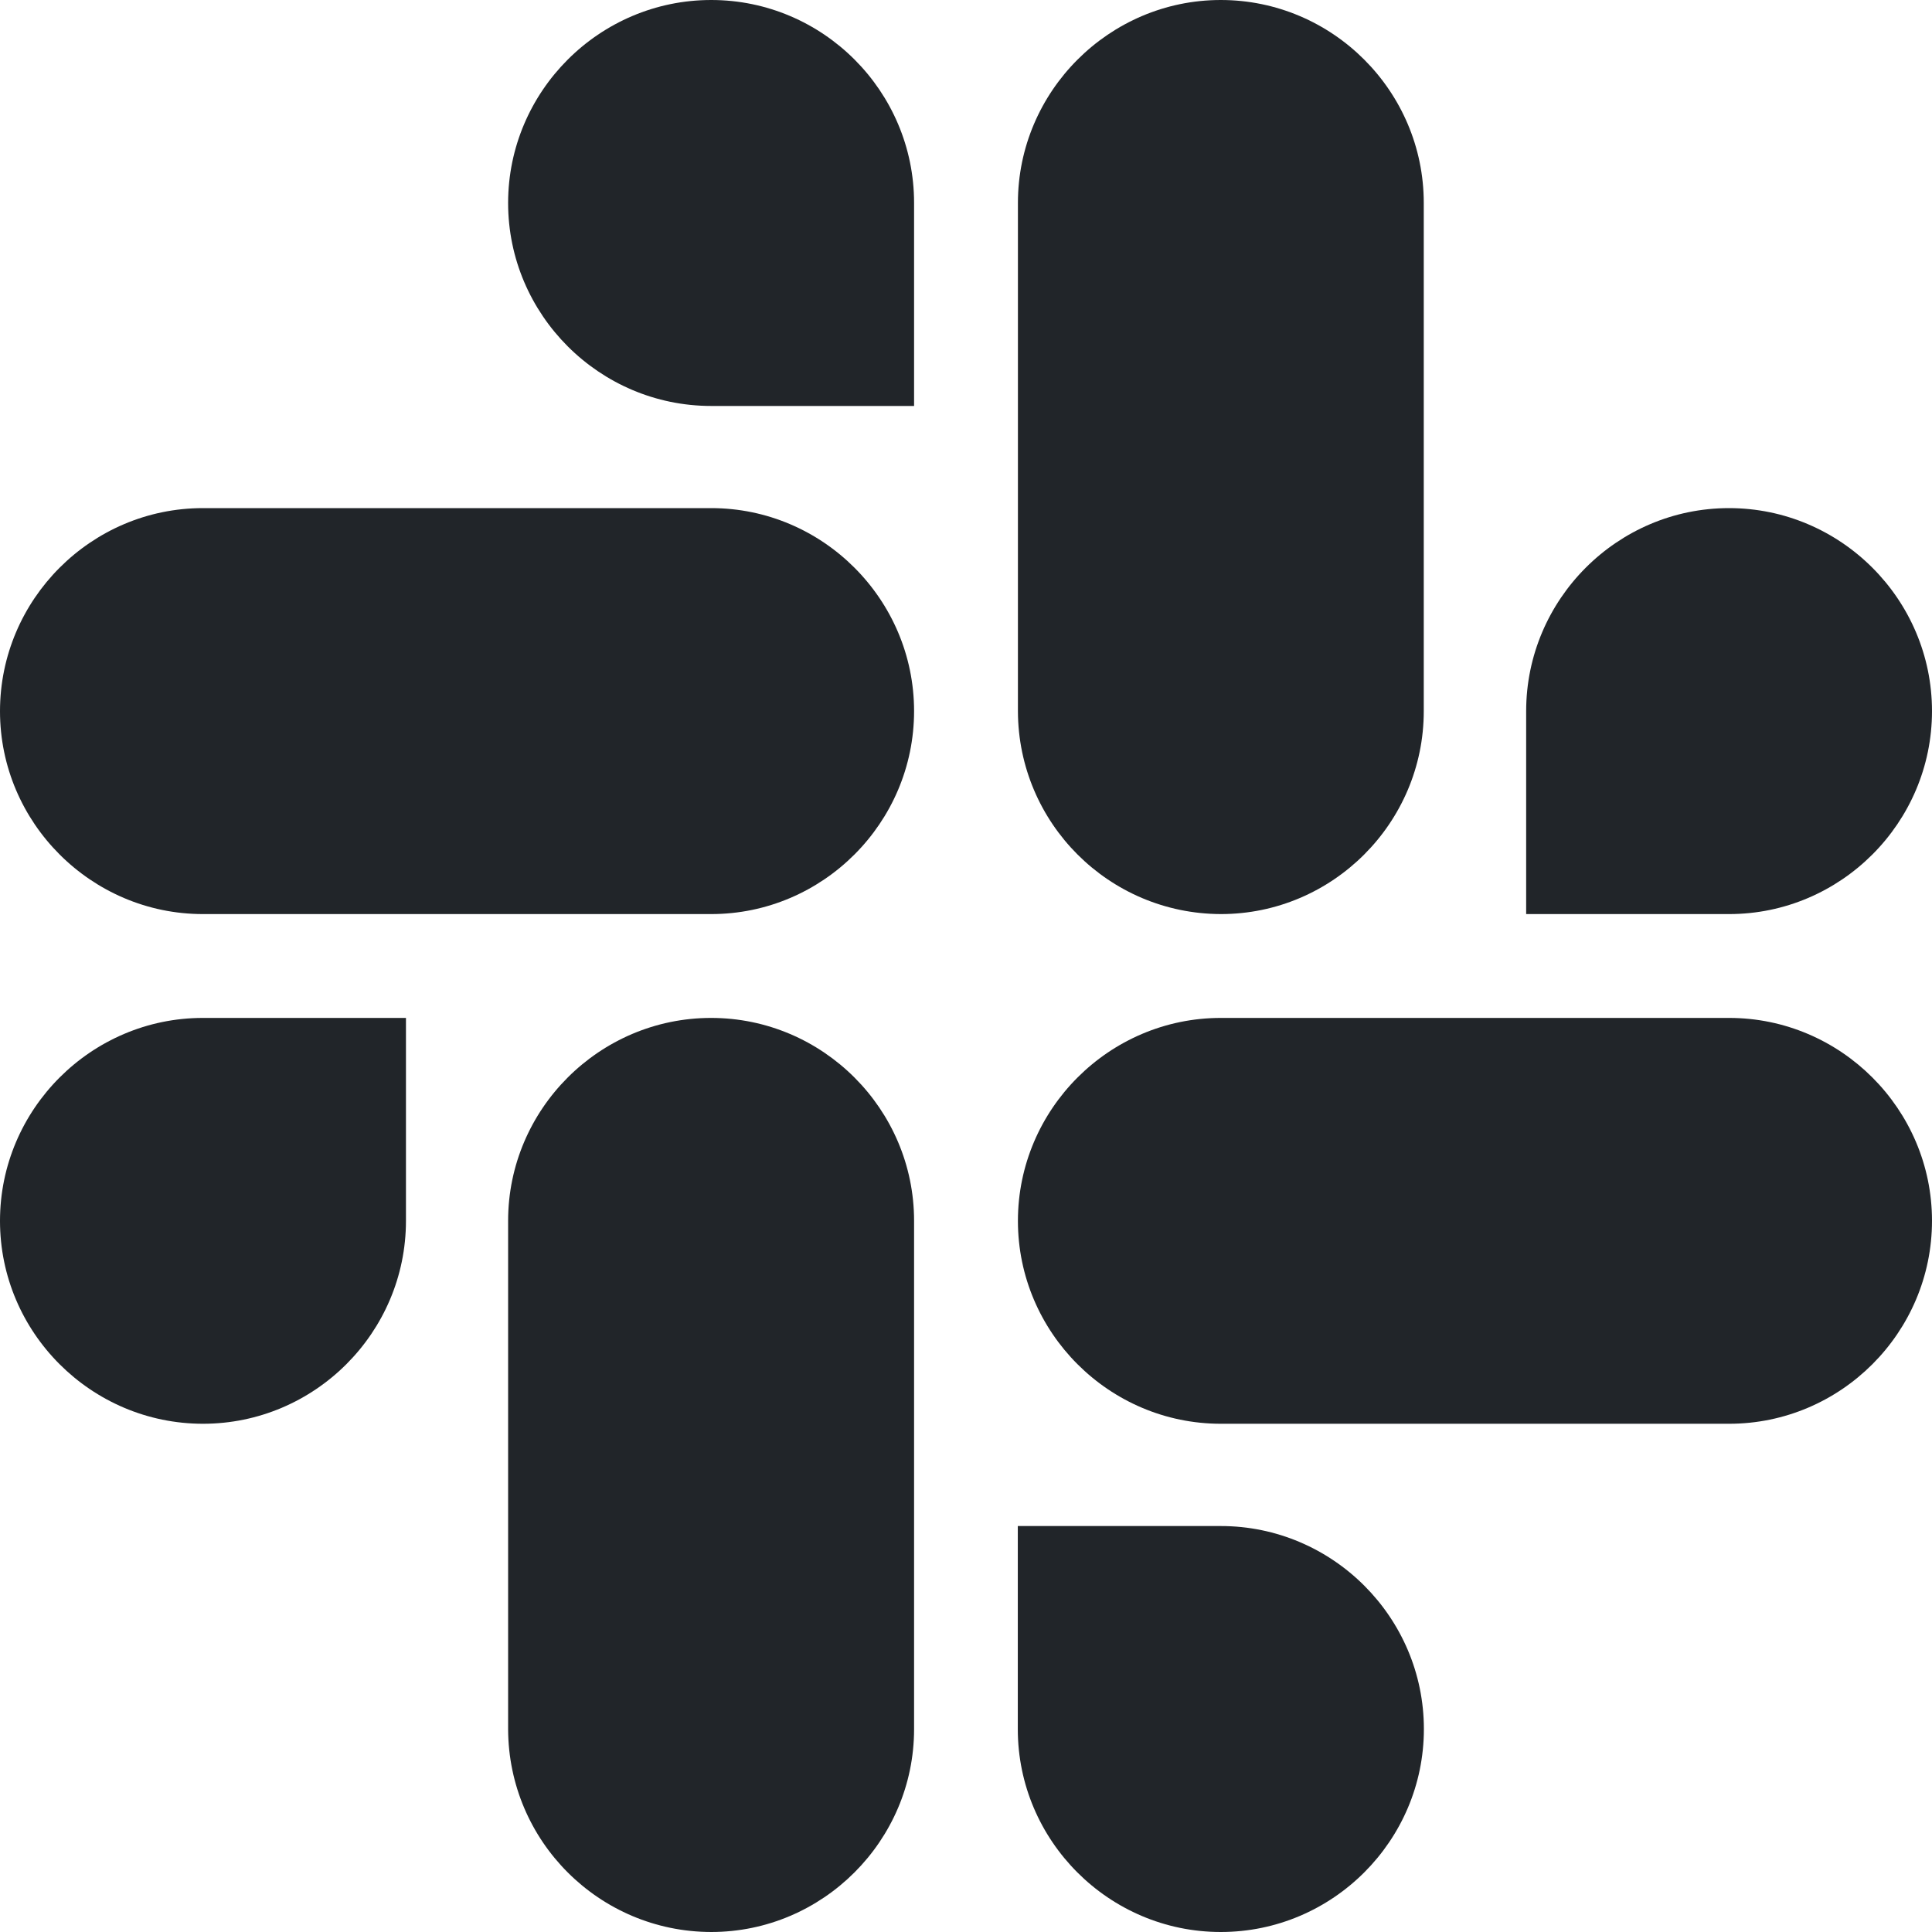
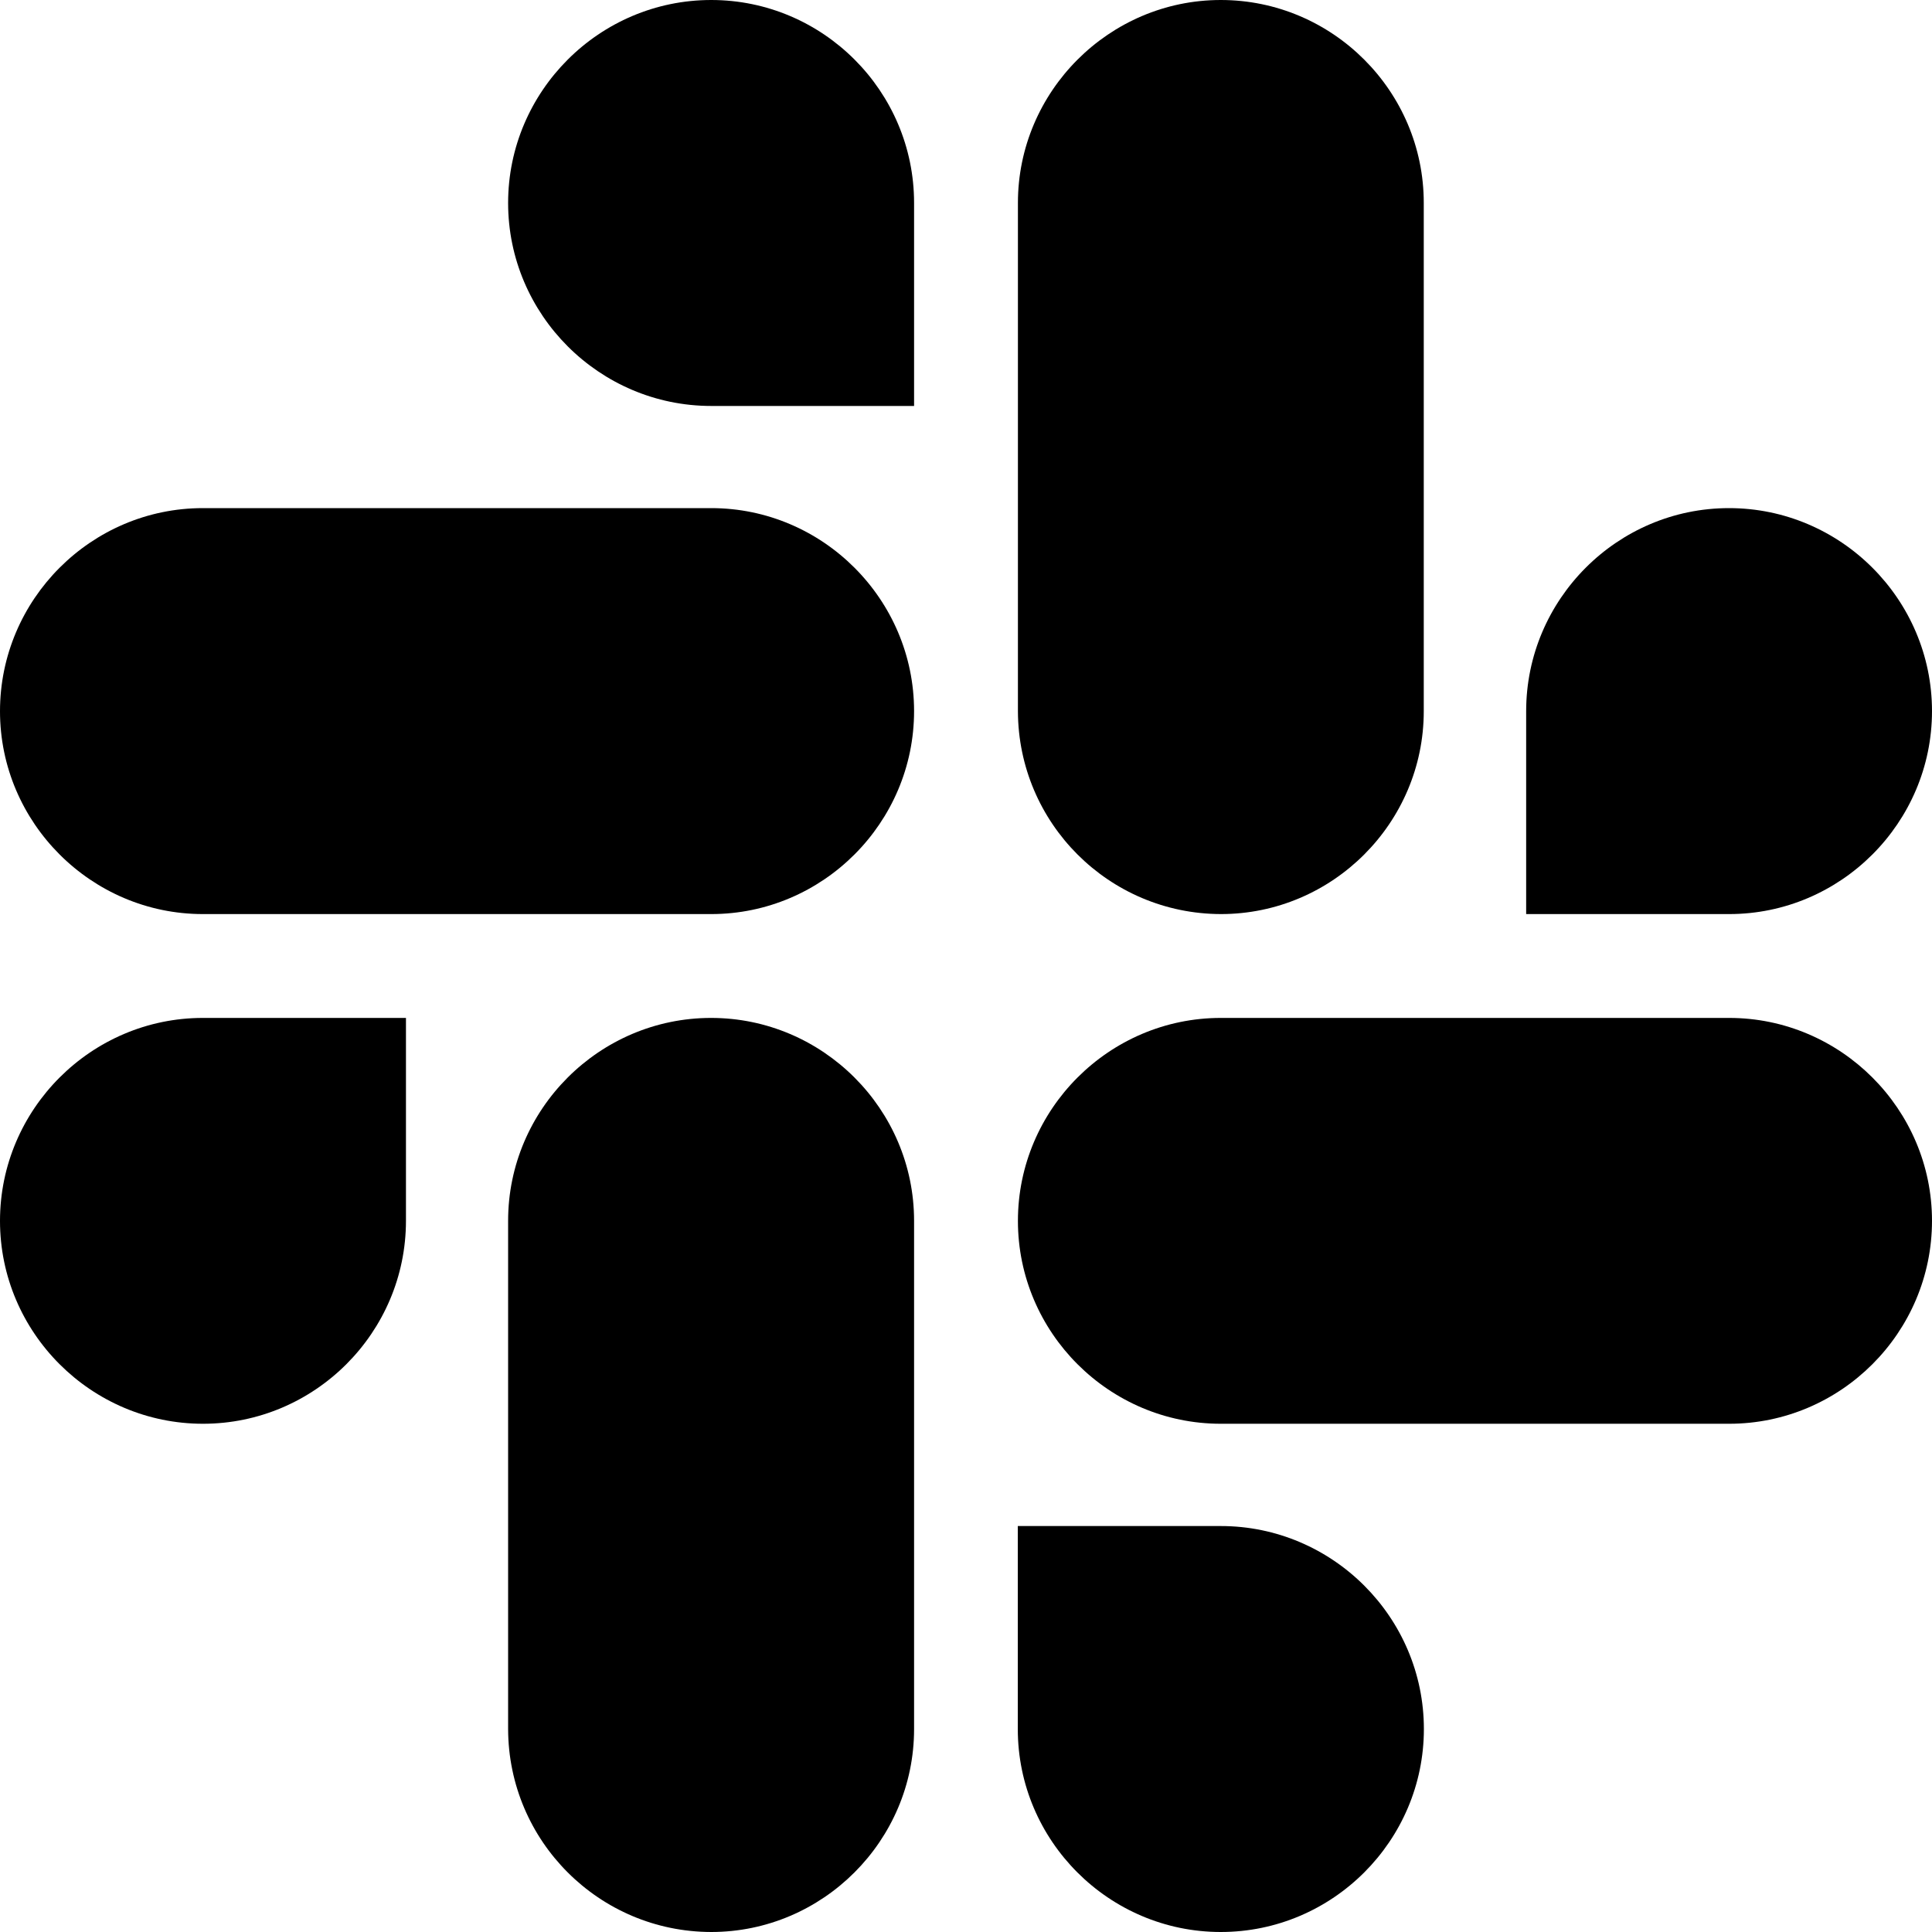
- <svg xmlns="http://www.w3.org/2000/svg" width="16" height="16" fill="#212529" class="bi bi-slack" viewBox="0 0 16 16">
+ <svg xmlns="http://www.w3.org/2000/svg" width="16" height="16" fill="currentColor" viewBox="0 0 16 16">
  <path d="M3.362 10.11c0 .926-.756 1.681-1.681 1.681S0 11.036 0 10.111.756 8.43 1.68 8.43h1.682zm.846 0c0-.924.756-1.68 1.681-1.68s1.681.756 1.681 1.68v4.21c0 .924-.756 1.68-1.68 1.68a1.685 1.685 0 0 1-1.682-1.68zM5.89 3.362c-.926 0-1.682-.756-1.682-1.681S4.964 0 5.89 0s1.68.756 1.68 1.68v1.682zm0 .846c.924 0 1.68.756 1.68 1.681S6.814 7.57 5.89 7.57H1.68C.757 7.57 0 6.814 0 5.89c0-.926.756-1.682 1.68-1.682zm6.749 1.682c0-.926.755-1.682 1.68-1.682S16 4.964 16 5.889s-.756 1.681-1.68 1.681h-1.681zm-.848 0c0 .924-.755 1.68-1.68 1.68A1.685 1.685 0 0 1 8.43 5.89V1.68C8.43.757 9.186 0 10.11 0c.926 0 1.681.756 1.681 1.68zm-1.681 6.748c.926 0 1.682.756 1.682 1.681S11.036 16 10.11 16s-1.681-.756-1.681-1.68v-1.682h1.68zm0-.847c-.924 0-1.68-.755-1.68-1.68s.756-1.681 1.68-1.681h4.21c.924 0 1.68.756 1.68 1.68 0 .926-.756 1.681-1.68 1.681z" />
</svg>
